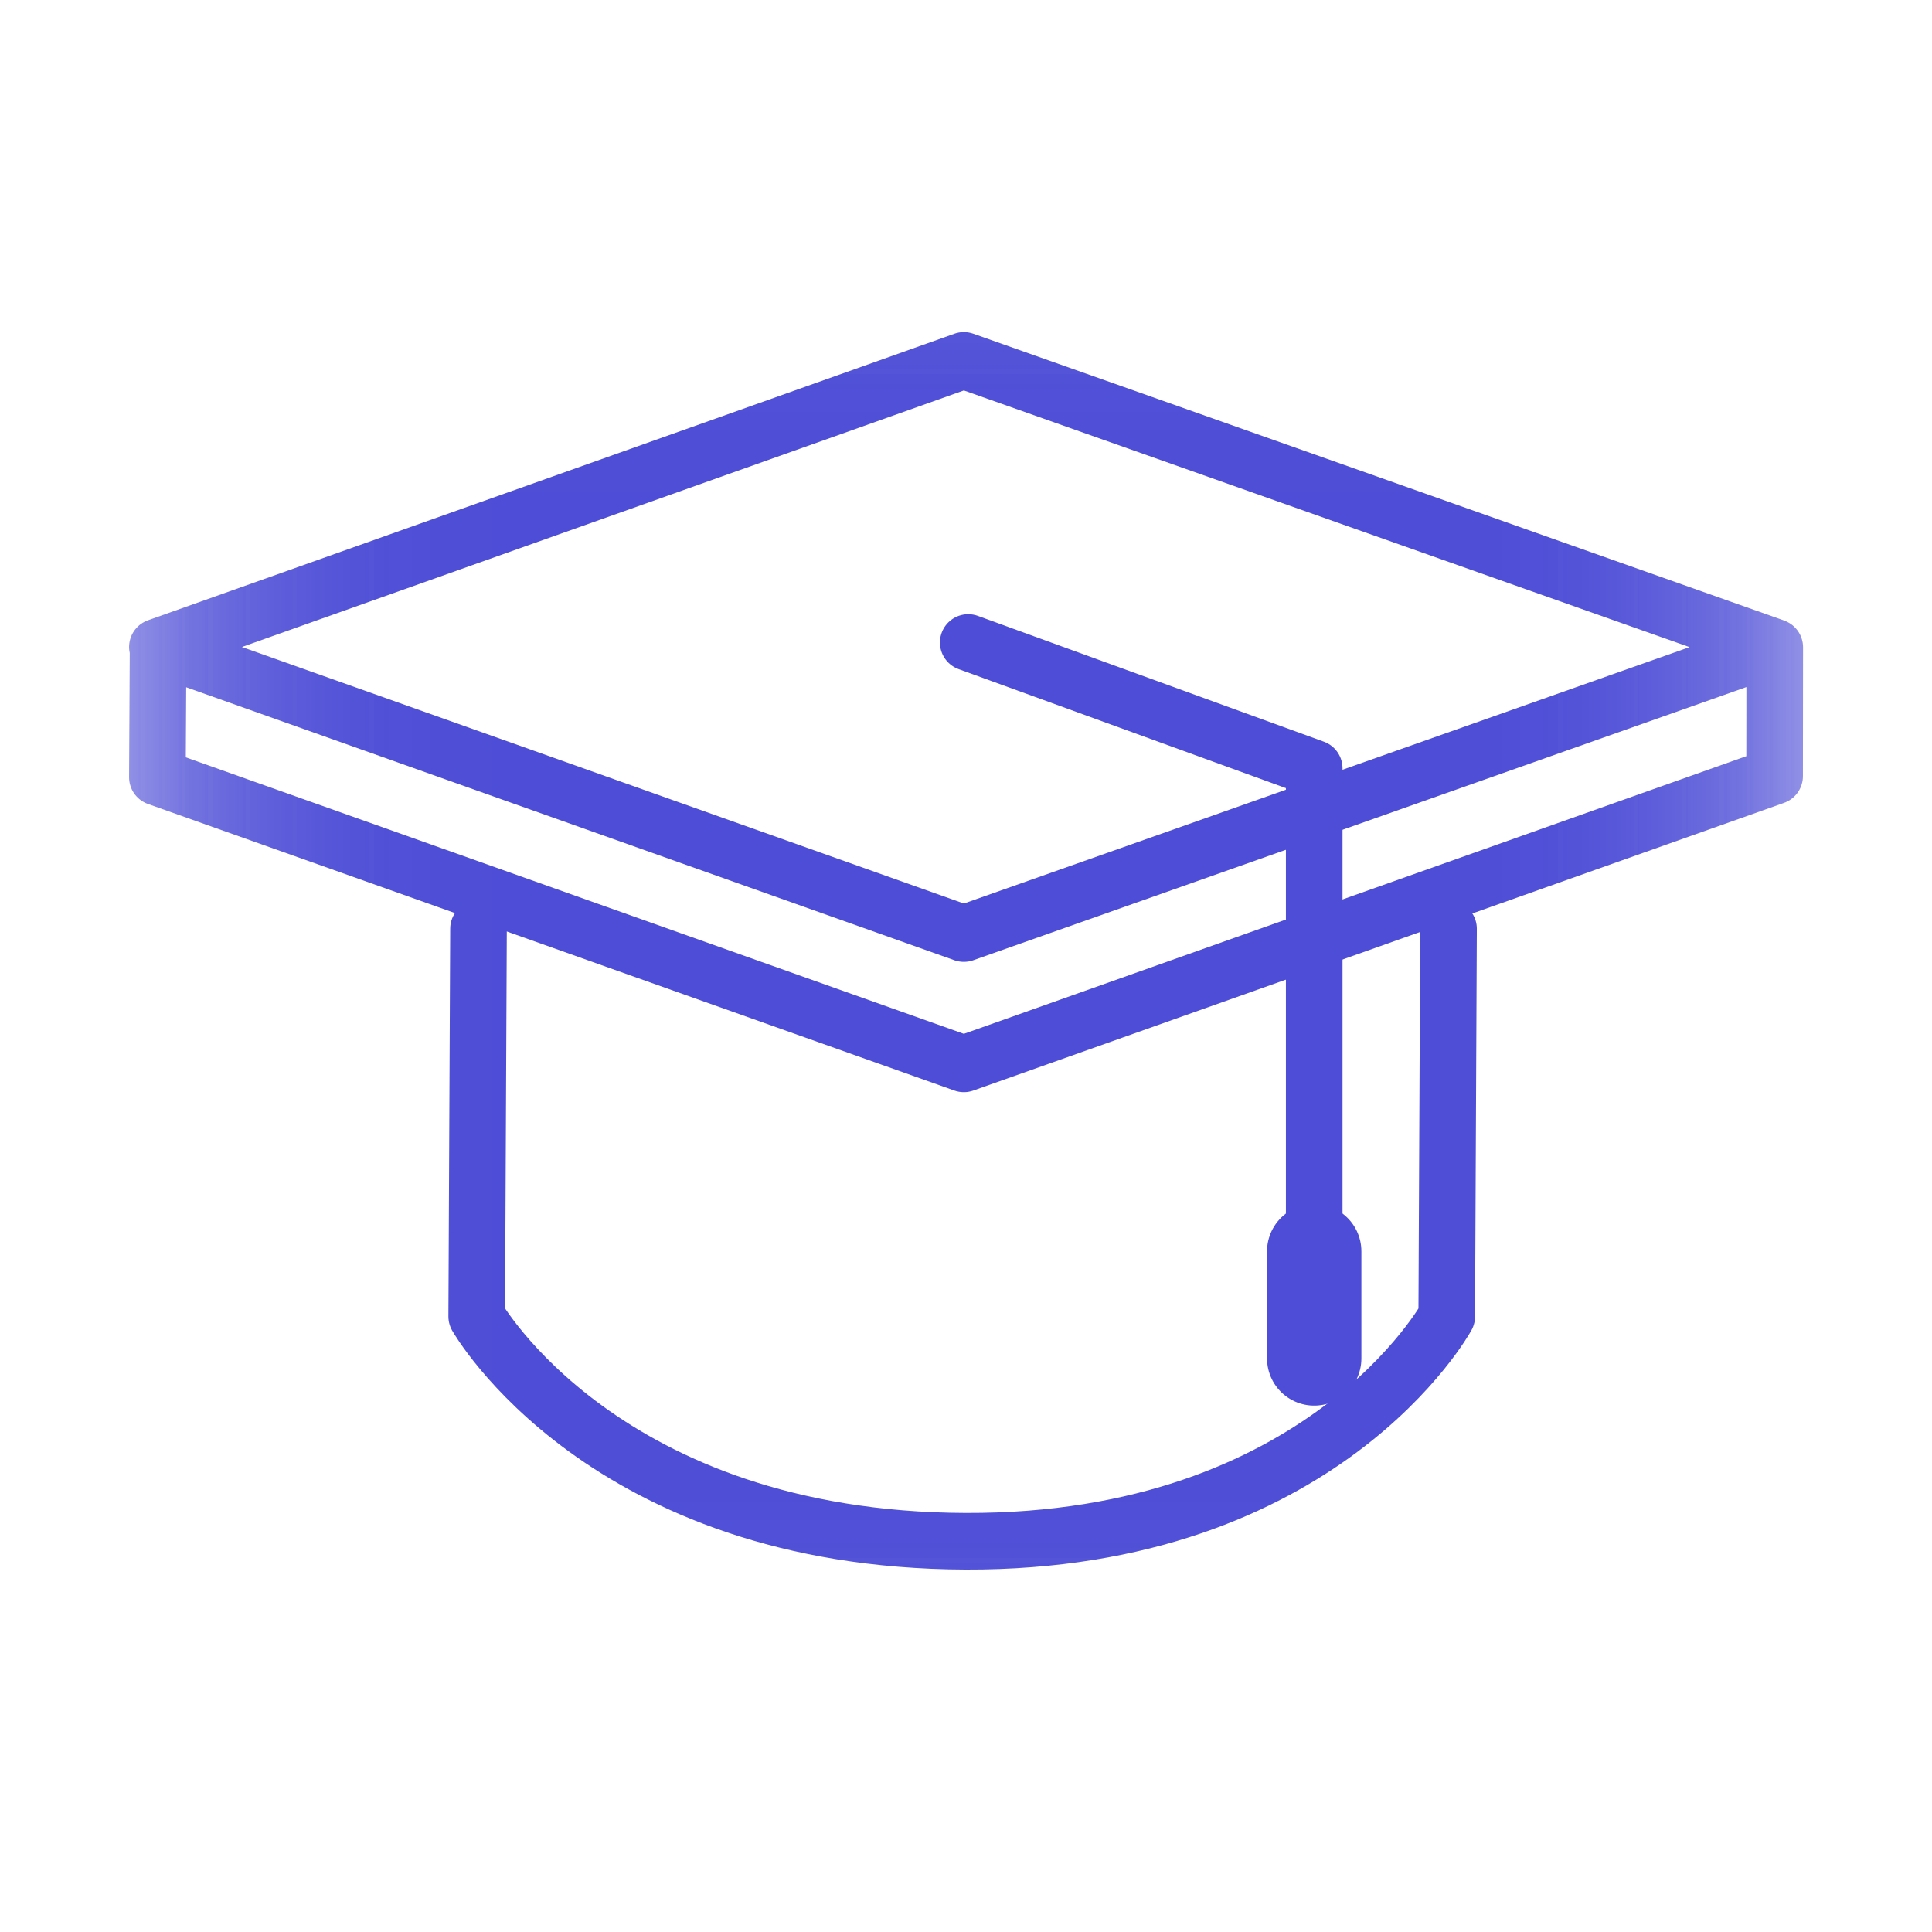
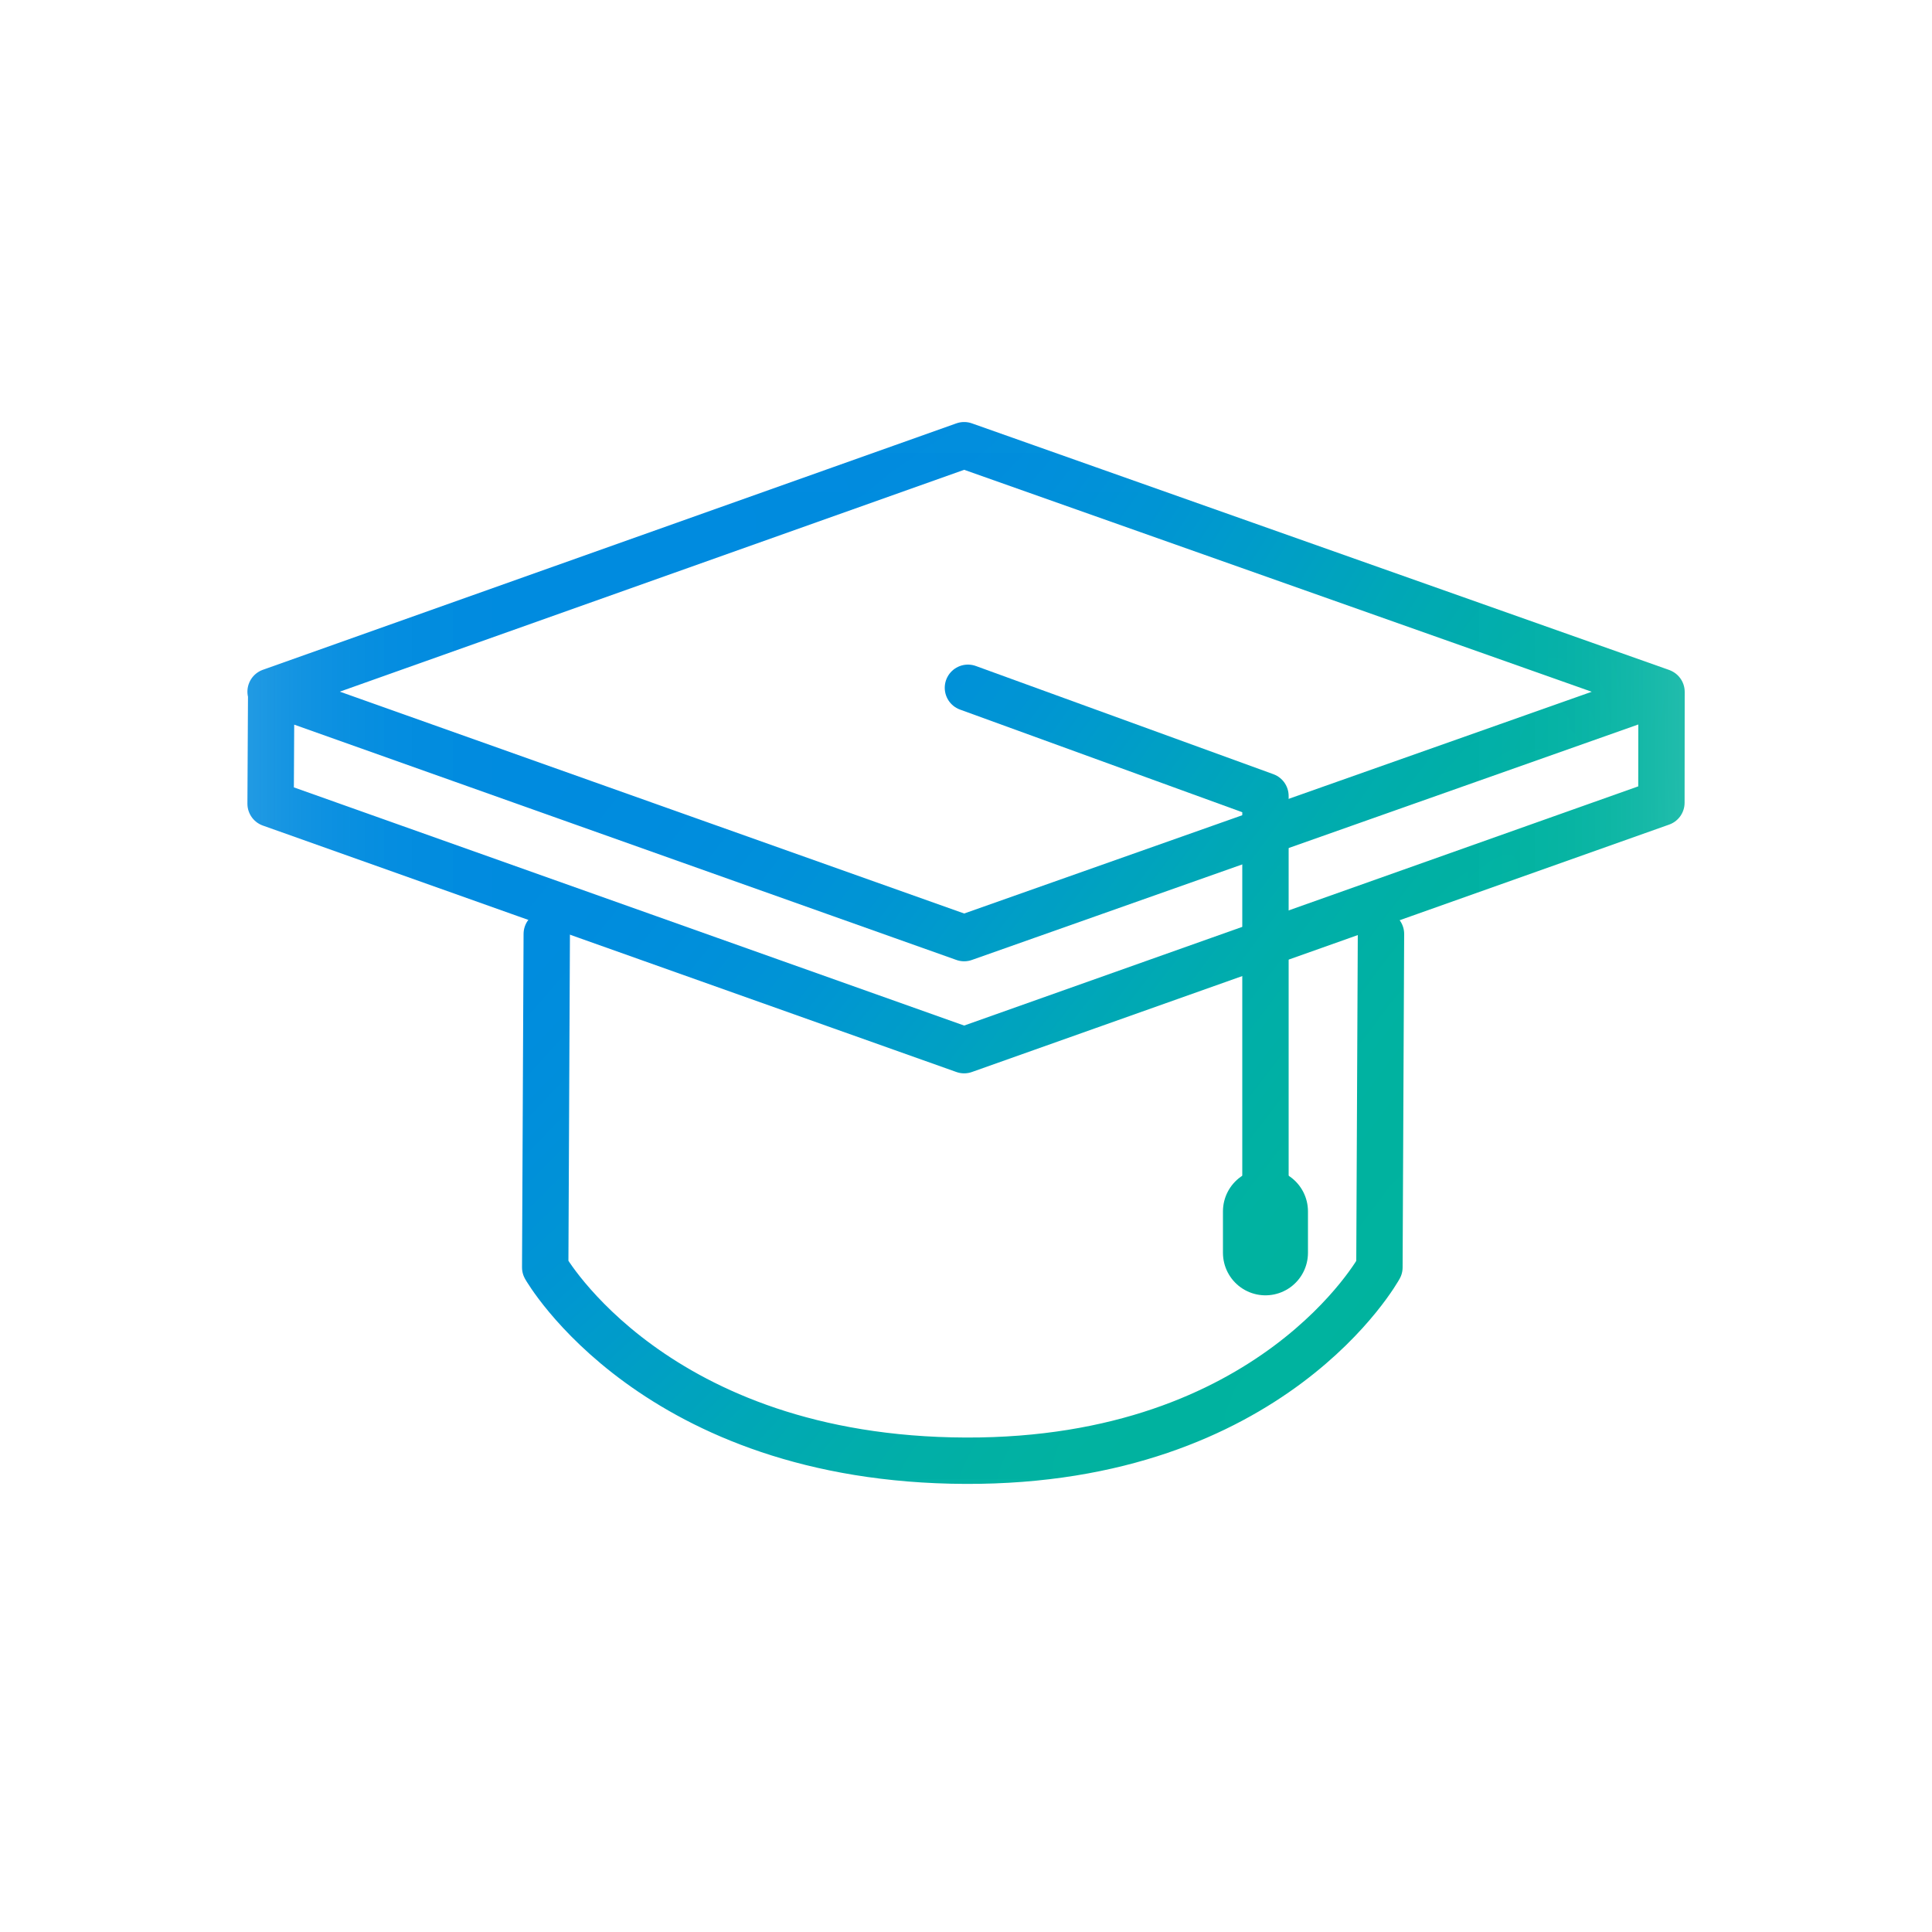
- <svg xmlns="http://www.w3.org/2000/svg" xmlns:xlink="http://www.w3.org/1999/xlink" width="430" height="430" style="width:100%;height:100%;transform:translate3d(0,0,0);content-visibility:visible" viewBox="0 0 430 430">
+ <svg xmlns="http://www.w3.org/2000/svg" xmlns:xlink="http://www.w3.org/1999/xlink" width="500" height="500" style="width:100%;height:100%;transform:translate3d(0,0,0);content-visibility:visible" viewBox="0 0 500 500">
  <defs>
-     <clipPath id="e">
-       <path d="M0 0h430v430H0z" />
+     <clipPath id="c">
+       <path d="M0 0h500v500H0z" />
    </clipPath>
-     <clipPath id="i">
-       <path d="M0 0h430v430H0z" />
+     <clipPath id="b">
+       <path d="M0 0h500v500H0z" />
    </clipPath>
-     <clipPath id="c">
-       <path d="M0 0h430v430H0z" />
-     </clipPath>
-     <clipPath id="f">
-       <path d="M0 0h430v430H0z" />
-     </clipPath>
-     <clipPath id="d">
-       <path d="M0 0h430v430H0z" />
-     </clipPath>
-     <filter id="j" width="300%" height="300%" x="-100%" y="-100%">
-       <feGaussianBlur result="filter_result_0" />
-     </filter>
-     <filter id="h" width="300%" height="300%" x="-100%" y="-100%">
+     <filter id="e" width="300%" height="300%" x="-100%" y="-100%">
      <feGaussianBlur result="filter_result_0" stdDeviation="52.5 52.5" />
    </filter>
-     <mask id="k" mask-type="alpha">
+     <mask id="d" mask-type="alpha">
      <use xlink:href="#a" />
    </mask>
-     <mask id="g" mask-type="alpha">
-       <use xlink:href="#b" />
-     </mask>
-     <g id="a" fill-opacity="0" stroke-linecap="round" stroke-linejoin="round" clip-path="url(#c)" style="display:none">
-       <path class="primary" style="display:none" />
-       <path class="primary" style="display:none" />
-       <path class="secondary" style="display:none" />
-       <path class="secondary" style="display:none" />
-     </g>
-     <g id="b" fill-opacity="0" stroke-linecap="round" stroke-linejoin="round" clip-path="url(#d)" style="display:block">
-       <path stroke="#121331" stroke-width="12.6" d="m98.395-30.292-.401 86.297S70.507 106.292-9.055 106.034c-80.665-.262-108.846-50.029-108.846-50.029l.401-86.297" class="primary" style="display:block" transform="translate(224 236.999)" />
-       <path stroke="#121331" stroke-width="12.6" d="M180.44-92.969.021-156.781-179.469-93 .021-29.219l180.419-63.75zm-357.657-.061-2.098-.001-.154 29.031L.021-.219 180.47-64.25s0 0 0 0l.03-28.687-5.922-.002" class="primary" style="display:block" transform="translate(214.5 236.999)" />
-       <g stroke="#08A88A" style="display:block">
-         <path stroke-width="12.6" d="m215.5 142.999 77 28v105m0 2.5v23.844" class="secondary" />
-         <path stroke-width="21" d="M292.5 278.499v23.844" class="secondary" />
+     <g id="a" fill-opacity="0" stroke="#08A88A" stroke-linecap="round" stroke-linejoin="round" clip-path="url(#b)" style="display:block">
+       <path stroke-width="12" d="m98.395-30.292-.401 86.297S70.507 106.292-9.055 106.034c-80.665-.262-108.846-50.029-108.846-50.029l.401-86.297" style="display:block" transform="translate(259 271.999)" />
+       <path stroke-width="12" d="M180.44-92.969.021-156.781-179.469-93 .021-29.219l180.419-63.75zm-357.657-.061-2.098-.001-.154 29.031L.021-.219 180.47-64.25s0 0 0 0l.03-28.687-5.922-.002" style="display:block" transform="translate(249.5 271.999)" />
+       <g style="display:block">
+         <path stroke-width="12" d="m250.5 177.999 77 28v105m0 2.5v10.73" />
+         <path stroke-width="22" d="M327.5 313.499v10.73" />
      </g>
    </g>
  </defs>
-   <g clip-path="url(#e)">
-     <g clip-path="url(#f)" mask="url(#g)" style="display:block">
-       <g filter="url(#h)" transform="rotate(-94 243.424 -11.565) scale(2.4)">
-         <g class="design">
-           <path fill="#4E4ED7" d="M0-250c137.975 0 250 112.025 250 250S137.975 250 0 250-250 137.975-250 0-137.975-250 0-250z" class="primary" />
-         </g>
-         <g class="design">
-           <path fill="#4E4ED7" d="M113.242-295.384c97.478 0 176.5 79.022 176.5 176.5s-79.022 176.5-176.5 176.5c-43.948 0-74.396-34.057-105.29-60.631-37.631-32.369-71.21-62.338-71.21-115.869 0-97.478 79.022-176.5 176.5-176.5z" class="secondary" />
-         </g>
+   <g clip-path="url(#c)">
+     <g mask="url(#d)" style="display:block">
+       <g filter="url(#e)" transform="rotate(-94 262.075 8.435) scale(2.4)">
+         <path fill="#00B39E" d="M0-250c137.975 0 250 112.025 250 250S137.975 250 0 250-250 137.975-250 0-137.975-250 0-250z" class="design" />
+         <path fill="#068BDF" d="M113.242-295.384c97.478 0 176.5 79.022 176.5 176.5s-79.022 176.5-176.5 176.5c-43.948 0-74.396-34.057-105.29-60.631-37.631-32.369-71.21-62.338-71.21-115.869 0-97.478 79.022-176.5 176.5-176.5z" class="design" />
      </g>
    </g>
-     <g clip-path="url(#i)" filter="url(#j)" mask="url(#k)" style="display:none">
-       <g class="design">
-         <path class="primary" />
-       </g>
-       <g class="design">
-         <path class="secondary" />
-       </g>
-     </g>
+     <path style="display:none" />
  </g>
</svg>
